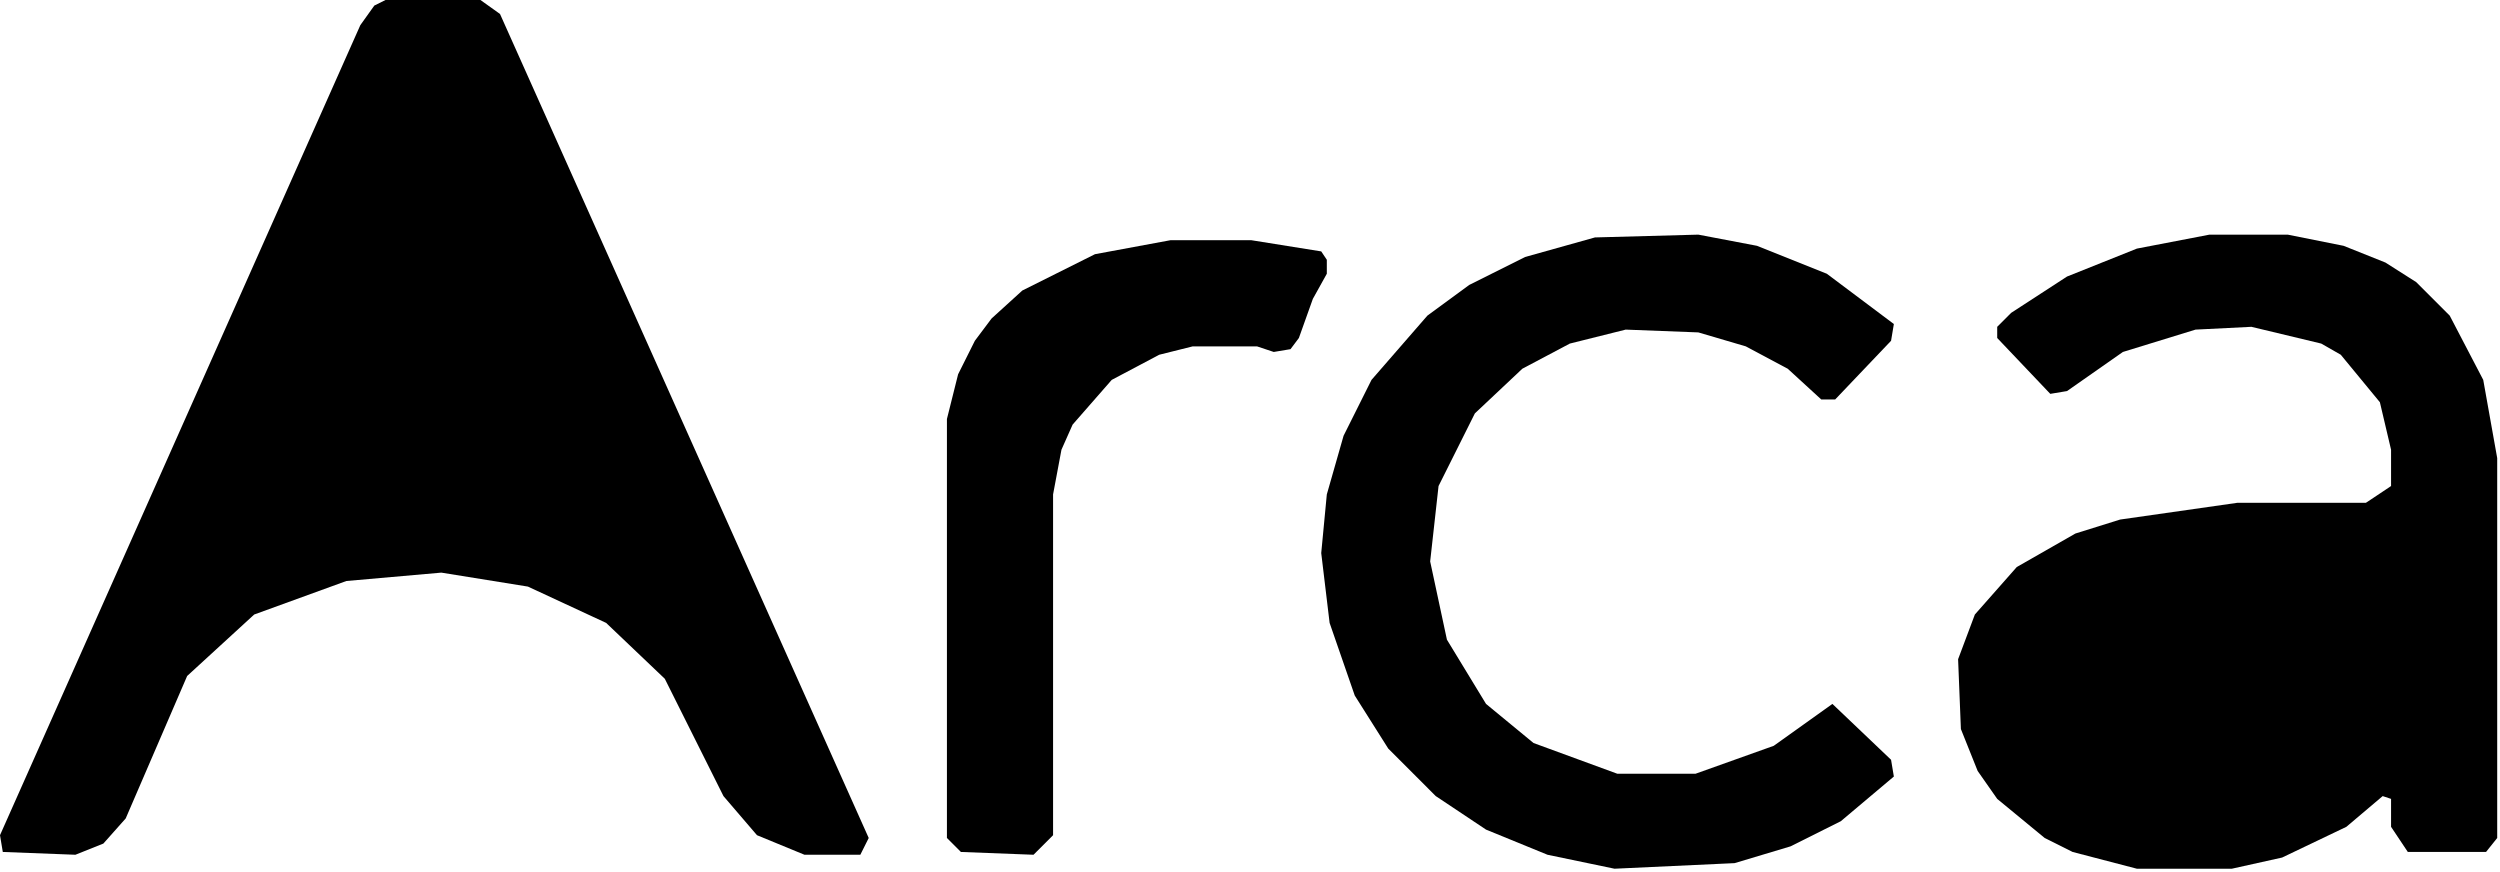
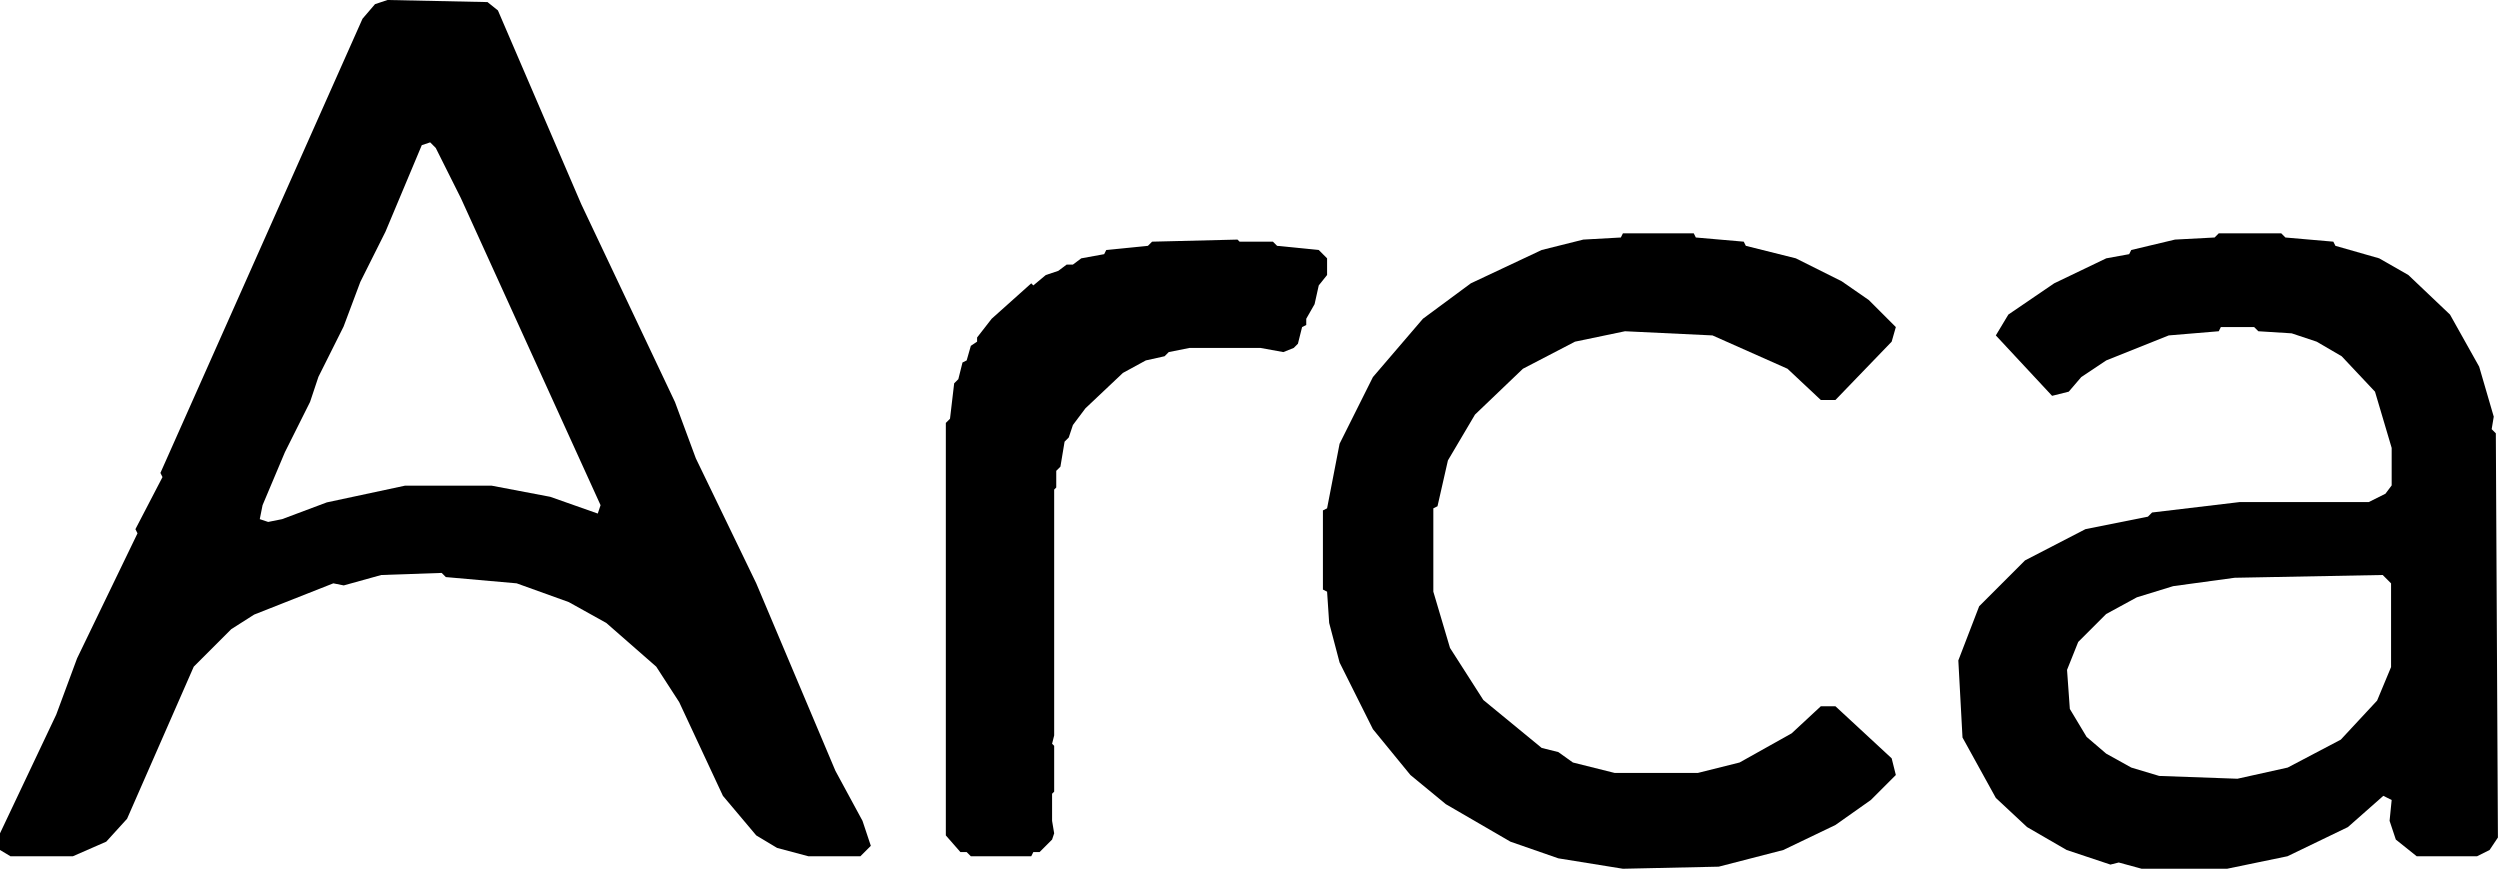
- <svg xmlns="http://www.w3.org/2000/svg" viewBox="0 0 895 312" role="img" aria-labelledby="arcaWordmarkTitle">
+ <svg xmlns="http://www.w3.org/2000/svg" viewBox="0 0 1200 418" role="img" aria-labelledby="arcaWordmarkTitle">
  <g fill="currentColor" fill-rule="evenodd" clip-rule="evenodd">
-     <path d="M 473.00 90.00 L 448.00 86.00 L 419.00 86.00 L 392.00 91.00 L 366.00 104.00 L 355.00 114.00 L 349.00 122.00 L 343.00 134.00 L 339.00 150.00 L 339.00 300.00 L 344.00 305.00 L 370.00 306.00 L 377.00 299.00 L 377.00 177.00 L 380.00 161.00 L 384.00 152.00 L 398.00 136.00 L 415.00 127.00 L 427.00 124.00 L 450.00 124.00 L 456.00 126.00 L 462.00 125.00 L 465.00 121.00 L 470.00 107.00 L 475.00 98.00 L 475.00 93.00 Z" />
-     <path d="M 720.00 112.00 L 715.00 117.00 L 715.00 121.00 L 734.00 141.00 L 740.00 140.00 L 760.00 126.00 L 786.00 118.00 L 806.00 117.00 L 831.00 123.00 L 838.00 127.00 L 852.00 144.00 L 856.00 161.00 L 856.00 174.00 L 847.00 180.00 L 801.00 180.00 L 759.00 186.00 L 743.00 191.00 L 722.00 203.00 L 707.00 220.00 L 701.00 236.00 L 702.00 261.00 L 708.00 276.00 L 715.00 286.00 L 732.00 300.00 L 742.00 305.00 L 765.00 311.00 L 799.00 311.00 L 817.00 307.00 L 840.00 296.00 L 853.00 285.00 L 856.00 286.00 L 856.00 296.00 L 862.00 305.00 L 890.00 305.00 L 894.00 300.00 L 894.00 164.00 L 889.00 136.00 L 877.00 113.00 L 865.00 101.00 L 854.00 94.00 L 839.00 88.00 L 819.00 84.00 L 791.00 84.00 L 765.00 89.00 L 740.00 99.00 Z" />
-     <path d="M 856.00 209.00 L 856.00 239.00 L 851.00 251.00 L 838.00 265.00 L 819.00 275.00 L 801.00 279.00 L 773.00 278.00 L 763.00 275.00 L 754.00 270.00 L 747.00 264.00 L 741.00 254.00 L 740.00 240.00 L 744.00 230.00 L 754.00 220.00 L 765.00 214.00 L 778.00 210.00 L 800.00 207.00 L 853.00 206.00 Z" />
-     <path d="M 571.00 85.00 L 546.00 92.00 L 526.00 102.00 L 511.00 113.00 L 491.00 136.00 L 481.00 156.00 L 475.00 177.00 L 473.00 198.00 L 476.00 223.00 L 485.00 249.00 L 497.00 268.00 L 514.00 285.00 L 532.00 297.00 L 554.00 306.00 L 578.00 311.00 L 621.00 309.00 L 641.00 303.00 L 659.00 294.00 L 678.00 278.00 L 677.00 272.00 L 656.00 252.00 L 635.00 267.00 L 607.00 277.00 L 579.00 277.00 L 549.00 266.00 L 532.00 252.00 L 518.00 229.00 L 512.00 201.00 L 515.00 174.00 L 528.00 148.00 L 545.00 132.00 L 562.00 123.00 L 582.00 118.00 L 608.00 119.00 L 625.00 124.00 L 640.00 132.00 L 652.00 143.00 L 657.00 143.00 L 677.00 122.00 L 678.00 116.00 L 654.00 98.00 L 629.00 88.00 L 608.00 84.00 Z" />
-     <path d="M 134.00 2.00 L 129.00 9.00 L 0.00 299.00 L 1.00 305.00 L 27.00 306.00 L 37.00 302.00 L 45.00 293.00 L 67.00 242.00 L 91.00 220.00 L 124.00 208.00 L 158.00 205.00 L 189.00 210.00 L 217.00 223.00 L 238.00 243.00 L 259.00 285.00 L 271.00 299.00 L 288.00 306.00 L 308.00 306.00 L 311.00 300.00 L 179.00 5.00 L 172.00 0.00 L 138.00 0.00 Z" />
-     <path d="M 151.00 52.00 L 154.00 51.00 L 156.00 53.00 L 165.00 71.00 L 215.00 181.00 L 214.00 184.00 L 197.00 178.00 L 176.00 174.00 L 145.00 174.00 L 117.00 180.00 L 101.00 186.00 L 96.00 187.00 L 93.00 186.00 L 94.00 181.00 L 102.00 162.00 L 111.00 144.00 L 114.00 135.00 L 123.00 117.00 L 129.00 101.00 L 138.00 83.00 Z" />
+     <path d="M 633.00 120.00 L 613.00 118.00 L 611.00 116.00 L 595.00 116.00 L 594.00 115.00 L 553.00 116.00 L 551.00 118.00 L 531.00 120.00 L 530.00 122.00 L 519.00 124.00 L 515.00 127.00 L 512.00 127.00 L 508.00 130.00 L 502.00 132.00 L 496.00 137.00 L 495.00 136.00 L 476.00 153.00 L 469.00 162.00 L 469.00 164.00 L 466.00 166.00 L 464.00 173.00 L 462.00 174.00 L 460.00 182.00 L 458.00 184.00 L 456.00 201.00 L 454.00 203.00 L 454.00 401.00 L 461.00 409.00 L 464.00 409.00 L 466.00 411.00 L 495.00 411.00 L 496.00 409.00 L 499.00 409.00 L 505.00 403.00 L 506.00 400.00 L 505.00 394.00 L 505.00 381.00 L 506.00 380.00 L 506.00 358.00 L 505.00 357.00 L 506.00 353.00 L 506.00 235.00 L 507.00 234.00 L 507.00 226.00 L 509.00 224.00 L 511.00 212.00 L 513.00 210.00 L 515.00 204.00 L 521.00 196.00 L 539.00 179.00 L 550.00 173.00 L 559.00 171.00 L 561.00 169.00 L 571.00 167.00 L 605.00 167.00 L 616.00 169.00 L 621.00 167.00 L 623.00 165.00 L 625.00 157.00 L 627.00 156.00 L 627.00 153.00 L 631.00 146.00 L 633.00 137.00 L 637.00 132.00 L 637.00 124.00 Z" />
+     <path d="M 964.00 151.00 L 958.00 161.00 L 985.00 190.00 L 993.00 188.00 L 999.00 181.00 L 1011.00 173.00 L 1041.00 161.00 L 1065.00 159.00 L 1066.00 157.00 L 1082.00 157.00 L 1084.00 159.00 L 1100.00 160.00 L 1112.00 164.00 L 1124.00 171.00 L 1140.00 188.00 L 1148.00 215.00 L 1148.00 233.00 L 1145.00 237.00 L 1137.00 241.00 L 1075.00 241.00 L 1033.00 246.00 L 1031.00 248.00 L 1001.00 254.00 L 972.00 269.00 L 950.00 291.00 L 940.00 317.00 L 942.00 354.00 L 958.00 383.00 L 973.00 397.00 L 992.00 408.00 L 1013.00 415.00 L 1017.00 414.00 L 1028.00 417.00 L 1069.00 417.00 L 1098.00 411.00 L 1127.00 397.00 L 1144.00 382.00 L 1148.00 384.00 L 1147.00 394.00 L 1150.00 403.00 L 1160.00 411.00 L 1189.00 411.00 L 1195.00 408.00 L 1199.00 402.00 L 1198.00 208.00 L 1196.00 206.00 L 1197.00 200.00 L 1190.00 176.00 L 1176.00 151.00 L 1156.00 132.00 L 1142.00 124.00 L 1121.00 118.00 L 1120.00 116.00 L 1097.00 114.00 L 1095.00 112.00 L 1065.00 112.00 L 1063.00 114.00 L 1044.00 115.00 L 1023.00 120.00 L 1022.00 122.00 L 1011.00 124.00 L 986.00 136.00 Z M 1147.71 280.01 L 1147.71 320.20 L 1141.01 336.28 L 1123.58 355.03 L 1098.10 368.43 L 1073.97 373.79 L 1036.42 372.45 L 1023.02 368.43 L 1010.95 361.73 L 1001.56 353.69 L 993.52 340.29 L 992.18 321.54 L 997.54 308.14 L 1010.95 294.74 L 1025.70 286.71 L 1043.13 281.35 L 1072.63 277.33 L 1143.69 275.99 Z" />
+     <path d="M 740.00 120.00 L 706.00 136.00 L 683.00 153.00 L 659.00 181.00 L 643.00 213.00 L 637.00 244.00 L 635.00 245.00 L 635.00 283.00 L 637.00 284.00 L 638.00 299.00 L 643.00 318.00 L 659.00 350.00 L 677.00 372.00 L 694.00 386.00 L 725.00 404.00 L 748.00 412.00 L 779.00 417.00 L 825.00 416.00 L 856.00 408.00 L 881.00 396.00 L 898.00 384.00 L 910.00 372.00 L 908.00 364.00 L 881.00 339.00 L 874.00 339.00 L 860.00 352.00 L 835.00 366.00 L 815.00 371.00 L 775.00 371.00 L 755.00 366.00 L 748.00 361.00 L 740.00 359.00 L 712.00 336.00 L 696.00 311.00 L 688.00 284.00 L 688.00 244.00 L 690.00 243.00 L 695.00 221.00 L 708.00 199.00 L 731.00 177.00 L 756.00 164.00 L 780.00 159.00 L 822.00 161.00 L 858.00 177.00 L 874.00 192.00 L 881.00 192.00 L 908.00 164.00 L 910.00 157.00 L 897.00 144.00 L 884.00 135.00 L 862.00 124.00 L 838.00 118.00 L 837.00 116.00 L 814.00 114.00 L 813.00 112.00 L 779.00 112.00 L 778.00 114.00 L 760.00 115.00 Z" />
+     <path d="M 180.00 2.00 L 174.00 9.00 L 77.00 227.00 L 78.00 229.00 L 65.00 254.00 L 66.00 256.00 L 37.00 316.00 L 27.00 343.00 L 0.00 400.00 L 0.00 408.00 L 5.00 411.00 L 35.00 411.00 L 51.00 404.00 L 61.00 393.00 L 93.00 320.00 L 111.00 302.00 L 122.00 295.00 L 160.00 280.00 L 165.00 281.00 L 183.00 276.00 L 212.00 275.00 L 214.00 277.00 L 248.00 280.00 L 273.00 289.00 L 291.00 299.00 L 315.00 320.00 L 326.00 337.00 L 347.00 382.00 L 363.00 401.00 L 373.00 407.00 L 388.00 411.00 L 413.00 411.00 L 418.00 406.00 L 414.00 394.00 L 401.00 370.00 L 363.00 280.00 L 334.00 220.00 L 324.00 193.00 L 279.00 98.00 L 239.00 5.00 L 234.00 1.00 L 186.00 0.00 Z M 202.46 69.67 L 206.48 68.33 L 209.16 71.01 L 221.23 95.12 L 288.27 242.49 L 286.93 246.51 L 264.13 238.47 L 235.98 233.12 L 194.41 233.12 L 156.87 241.15 L 135.42 249.19 L 128.72 250.53 L 124.69 249.19 L 126.03 242.49 L 136.76 217.04 L 148.83 192.92 L 152.85 180.87 L 164.92 156.75 L 172.96 135.31 L 185.03 111.20 Z" />
  </g>
</svg>
